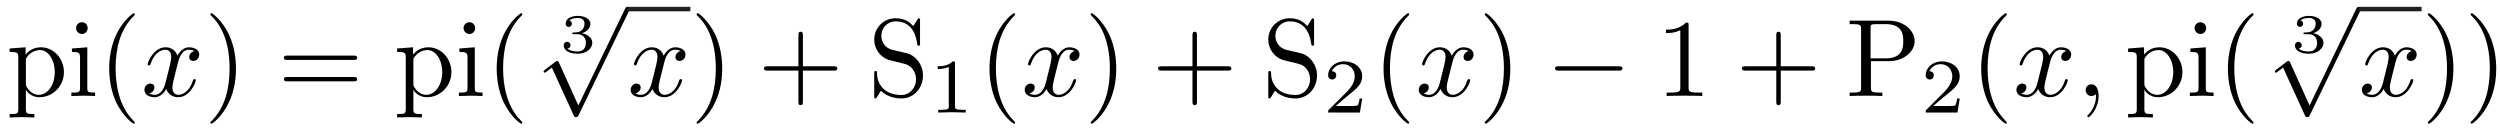
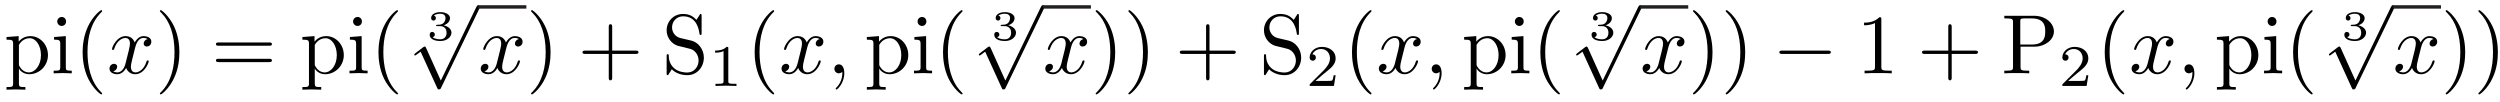
- <svg xmlns="http://www.w3.org/2000/svg" xmlns:xlink="http://www.w3.org/1999/xlink" width="226pt" height="12pt" viewBox="0 0 226 12" version="1.1">
+ <svg xmlns="http://www.w3.org/2000/svg" xmlns:xlink="http://www.w3.org/1999/xlink" width="296pt" height="12pt" viewBox="0 0 296 12" version="1.1">
  <defs>
    <g>
      <symbol overflow="visible" id="glyph0-0">
        <path style="stroke:none;" d="M 1.719 -3.75 L 1.719 -4.406 L 0.281 -4.297 L 0.281 -3.984 C 0.984 -3.984 1.062 -3.922 1.062 -3.484 L 1.062 1.172 C 1.062 1.625 0.953 1.625 0.281 1.625 L 0.281 1.938 C 0.625 1.922 1.141 1.906 1.391 1.906 C 1.672 1.906 2.172 1.922 2.516 1.938 L 2.516 1.625 C 1.859 1.625 1.75 1.625 1.75 1.172 L 1.75 -0.594 C 1.797 -0.422 2.219 0.109 2.969 0.109 C 4.156 0.109 5.188 -0.875 5.188 -2.156 C 5.188 -3.422 4.234 -4.406 3.109 -4.406 C 2.328 -4.406 1.906 -3.969 1.719 -3.75 Z M 1.75 -1.141 L 1.75 -3.359 C 2.031 -3.875 2.516 -4.156 3.031 -4.156 C 3.766 -4.156 4.359 -3.281 4.359 -2.156 C 4.359 -0.953 3.672 -0.109 2.938 -0.109 C 2.531 -0.109 2.156 -0.312 1.891 -0.719 C 1.75 -0.922 1.75 -0.938 1.75 -1.141 Z M 1.75 -1.141 " />
      </symbol>
      <symbol overflow="visible" id="glyph0-1">
        <path style="stroke:none;" d="M 1.766 -4.406 L 0.375 -4.297 L 0.375 -3.984 C 1.016 -3.984 1.109 -3.922 1.109 -3.438 L 1.109 -0.75 C 1.109 -0.312 1 -0.312 0.328 -0.312 L 0.328 0 C 0.641 -0.016 1.188 -0.031 1.422 -0.031 C 1.781 -0.031 2.125 -0.016 2.469 0 L 2.469 -0.312 C 1.797 -0.312 1.766 -0.359 1.766 -0.75 Z M 1.797 -6.141 C 1.797 -6.453 1.562 -6.672 1.281 -6.672 C 0.969 -6.672 0.75 -6.406 0.75 -6.141 C 0.75 -5.875 0.969 -5.609 1.281 -5.609 C 1.562 -5.609 1.797 -5.828 1.797 -6.141 Z M 1.797 -6.141 " />
      </symbol>
      <symbol overflow="visible" id="glyph0-2">
        <path style="stroke:none;" d="M 3.297 2.391 C 3.297 2.359 3.297 2.344 3.125 2.172 C 1.891 0.922 1.562 -0.969 1.562 -2.5 C 1.562 -4.234 1.938 -5.969 3.172 -7.203 C 3.297 -7.328 3.297 -7.344 3.297 -7.375 C 3.297 -7.453 3.266 -7.484 3.203 -7.484 C 3.094 -7.484 2.203 -6.797 1.609 -5.531 C 1.109 -4.438 0.984 -3.328 0.984 -2.5 C 0.984 -1.719 1.094 -0.516 1.641 0.625 C 2.25 1.844 3.094 2.5 3.203 2.5 C 3.266 2.5 3.297 2.469 3.297 2.391 Z M 3.297 2.391 " />
      </symbol>
      <symbol overflow="visible" id="glyph0-3">
        <path style="stroke:none;" d="M 2.875 -2.5 C 2.875 -3.266 2.766 -4.469 2.219 -5.609 C 1.625 -6.828 0.766 -7.484 0.672 -7.484 C 0.609 -7.484 0.562 -7.438 0.562 -7.375 C 0.562 -7.344 0.562 -7.328 0.75 -7.141 C 1.734 -6.156 2.297 -4.578 2.297 -2.5 C 2.297 -0.781 1.938 0.969 0.703 2.219 C 0.562 2.344 0.562 2.359 0.562 2.391 C 0.562 2.453 0.609 2.5 0.672 2.5 C 0.766 2.5 1.672 1.812 2.25 0.547 C 2.766 -0.547 2.875 -1.656 2.875 -2.5 Z M 2.875 -2.5 " />
      </symbol>
      <symbol overflow="visible" id="glyph0-4">
        <path style="stroke:none;" d="M 6.844 -3.266 C 7 -3.266 7.188 -3.266 7.188 -3.453 C 7.188 -3.656 7 -3.656 6.859 -3.656 L 0.891 -3.656 C 0.75 -3.656 0.562 -3.656 0.562 -3.453 C 0.562 -3.266 0.75 -3.266 0.891 -3.266 Z M 6.859 -1.328 C 7 -1.328 7.188 -1.328 7.188 -1.531 C 7.188 -1.719 7 -1.719 6.844 -1.719 L 0.891 -1.719 C 0.75 -1.719 0.562 -1.719 0.562 -1.531 C 0.562 -1.328 0.75 -1.328 0.891 -1.328 Z M 6.859 -1.328 " />
      </symbol>
      <symbol overflow="visible" id="glyph0-5">
        <path style="stroke:none;" d="M 4.078 -2.297 L 6.859 -2.297 C 7 -2.297 7.188 -2.297 7.188 -2.5 C 7.188 -2.688 7 -2.688 6.859 -2.688 L 4.078 -2.688 L 4.078 -5.484 C 4.078 -5.625 4.078 -5.812 3.875 -5.812 C 3.672 -5.812 3.672 -5.625 3.672 -5.484 L 3.672 -2.688 L 0.891 -2.688 C 0.75 -2.688 0.562 -2.688 0.562 -2.5 C 0.562 -2.297 0.75 -2.297 0.891 -2.297 L 3.672 -2.297 L 3.672 0.5 C 3.672 0.641 3.672 0.828 3.875 0.828 C 4.078 0.828 4.078 0.641 4.078 0.5 Z M 4.078 -2.297 " />
      </symbol>
      <symbol overflow="visible" id="glyph0-6">
        <path style="stroke:none;" d="M 3.484 -3.875 L 2.203 -4.172 C 1.578 -4.328 1.203 -4.859 1.203 -5.438 C 1.203 -6.141 1.734 -6.75 2.516 -6.75 C 4.172 -6.75 4.391 -5.109 4.453 -4.672 C 4.469 -4.609 4.469 -4.547 4.578 -4.547 C 4.703 -4.547 4.703 -4.594 4.703 -4.781 L 4.703 -6.781 C 4.703 -6.953 4.703 -7.031 4.594 -7.031 C 4.531 -7.031 4.516 -7.016 4.453 -6.891 L 4.094 -6.328 C 3.797 -6.625 3.391 -7.031 2.5 -7.031 C 1.391 -7.031 0.562 -6.156 0.562 -5.094 C 0.562 -4.266 1.094 -3.531 1.859 -3.266 C 1.969 -3.234 2.484 -3.109 3.188 -2.938 C 3.453 -2.875 3.75 -2.797 4.031 -2.438 C 4.234 -2.172 4.344 -1.844 4.344 -1.516 C 4.344 -0.812 3.844 -0.094 3 -0.094 C 2.719 -0.094 1.953 -0.141 1.422 -0.625 C 0.844 -1.172 0.812 -1.797 0.812 -2.156 C 0.797 -2.266 0.719 -2.266 0.688 -2.266 C 0.562 -2.266 0.562 -2.188 0.562 -2.016 L 0.562 -0.016 C 0.562 0.156 0.562 0.219 0.672 0.219 C 0.734 0.219 0.75 0.203 0.812 0.094 C 0.812 0.078 0.844 0.047 1.172 -0.484 C 1.484 -0.141 2.125 0.219 3.016 0.219 C 4.172 0.219 4.969 -0.75 4.969 -1.859 C 4.969 -2.844 4.312 -3.672 3.484 -3.875 Z M 3.484 -3.875 " />
      </symbol>
      <symbol overflow="visible" id="glyph0-7">
        <path style="stroke:none;" d="M 2.938 -6.375 C 2.938 -6.625 2.938 -6.641 2.703 -6.641 C 2.078 -6 1.203 -6 0.891 -6 L 0.891 -5.688 C 1.094 -5.688 1.672 -5.688 2.188 -5.953 L 2.188 -0.781 C 2.188 -0.422 2.156 -0.312 1.266 -0.312 L 0.953 -0.312 L 0.953 0 C 1.297 -0.031 2.156 -0.031 2.562 -0.031 C 2.953 -0.031 3.828 -0.031 4.172 0 L 4.172 -0.312 L 3.859 -0.312 C 2.953 -0.312 2.938 -0.422 2.938 -0.781 Z M 2.938 -6.375 " />
      </symbol>
      <symbol overflow="visible" id="glyph0-8">
        <path style="stroke:none;" d="M 2.266 -3.156 L 3.953 -3.156 C 5.141 -3.156 6.219 -3.953 6.219 -4.953 C 6.219 -5.938 5.234 -6.812 3.875 -6.812 L 0.344 -6.812 L 0.344 -6.5 L 0.594 -6.5 C 1.359 -6.5 1.375 -6.391 1.375 -6.031 L 1.375 -0.781 C 1.375 -0.422 1.359 -0.312 0.594 -0.312 L 0.344 -0.312 L 0.344 0 C 0.703 -0.031 1.438 -0.031 1.812 -0.031 C 2.188 -0.031 2.938 -0.031 3.297 0 L 3.297 -0.312 L 3.047 -0.312 C 2.281 -0.312 2.266 -0.422 2.266 -0.781 Z M 2.234 -3.406 L 2.234 -6.094 C 2.234 -6.438 2.25 -6.5 2.719 -6.5 L 3.609 -6.5 C 5.188 -6.5 5.188 -5.438 5.188 -4.953 C 5.188 -4.484 5.188 -3.406 3.609 -3.406 Z M 2.234 -3.406 " />
      </symbol>
      <symbol overflow="visible" id="glyph1-0">
        <path style="stroke:none;" d="M 3.328 -3.016 C 3.391 -3.266 3.625 -4.188 4.312 -4.188 C 4.359 -4.188 4.609 -4.188 4.812 -4.062 C 4.531 -4 4.344 -3.766 4.344 -3.516 C 4.344 -3.359 4.453 -3.172 4.719 -3.172 C 4.938 -3.172 5.25 -3.344 5.25 -3.75 C 5.25 -4.266 4.672 -4.406 4.328 -4.406 C 3.75 -4.406 3.406 -3.875 3.281 -3.656 C 3.031 -4.312 2.5 -4.406 2.203 -4.406 C 1.172 -4.406 0.594 -3.125 0.594 -2.875 C 0.594 -2.766 0.703 -2.766 0.719 -2.766 C 0.797 -2.766 0.828 -2.797 0.844 -2.875 C 1.188 -3.938 1.844 -4.188 2.188 -4.188 C 2.375 -4.188 2.719 -4.094 2.719 -3.516 C 2.719 -3.203 2.547 -2.547 2.188 -1.141 C 2.031 -0.531 1.672 -0.109 1.234 -0.109 C 1.172 -0.109 0.953 -0.109 0.734 -0.234 C 0.984 -0.297 1.203 -0.5 1.203 -0.781 C 1.203 -1.047 0.984 -1.125 0.844 -1.125 C 0.531 -1.125 0.297 -0.875 0.297 -0.547 C 0.297 -0.094 0.781 0.109 1.219 0.109 C 1.891 0.109 2.25 -0.594 2.266 -0.641 C 2.391 -0.281 2.75 0.109 3.344 0.109 C 4.375 0.109 4.938 -1.172 4.938 -1.422 C 4.938 -1.531 4.859 -1.531 4.828 -1.531 C 4.734 -1.531 4.719 -1.484 4.688 -1.422 C 4.359 -0.344 3.688 -0.109 3.375 -0.109 C 2.984 -0.109 2.828 -0.422 2.828 -0.766 C 2.828 -0.984 2.875 -1.203 2.984 -1.641 Z M 3.328 -3.016 " />
      </symbol>
      <symbol overflow="visible" id="glyph1-1">
        <path style="stroke:none;" d="M 2.031 -0.016 C 2.031 -0.672 1.781 -1.062 1.391 -1.062 C 1.062 -1.062 0.859 -0.812 0.859 -0.531 C 0.859 -0.266 1.062 0 1.391 0 C 1.5 0 1.641 -0.047 1.734 -0.125 C 1.766 -0.156 1.781 -0.156 1.781 -0.156 C 1.797 -0.156 1.797 -0.156 1.797 -0.016 C 1.797 0.734 1.453 1.328 1.125 1.656 C 1.016 1.766 1.016 1.781 1.016 1.812 C 1.016 1.891 1.062 1.922 1.109 1.922 C 1.219 1.922 2.031 1.156 2.031 -0.016 Z M 2.031 -0.016 " />
      </symbol>
      <symbol overflow="visible" id="glyph2-0">
        <path style="stroke:none;" d="M 1.641 -1.656 C 2.109 -1.656 2.406 -1.359 2.406 -0.875 C 2.406 -0.359 2.094 -0.094 1.656 -0.094 C 1.594 -0.094 1 -0.094 0.75 -0.359 C 0.953 -0.391 1.016 -0.531 1.016 -0.656 C 1.016 -0.844 0.875 -0.969 0.703 -0.969 C 0.547 -0.969 0.406 -0.859 0.406 -0.641 C 0.406 -0.125 0.984 0.109 1.672 0.109 C 2.484 0.109 2.984 -0.391 2.984 -0.875 C 2.984 -1.281 2.625 -1.625 2.062 -1.75 C 2.656 -1.953 2.812 -2.328 2.812 -2.609 C 2.812 -3.016 2.312 -3.312 1.688 -3.312 C 1.062 -3.312 0.578 -3.062 0.578 -2.609 C 0.578 -2.375 0.766 -2.312 0.859 -2.312 C 1 -2.312 1.141 -2.422 1.141 -2.609 C 1.141 -2.719 1.078 -2.859 0.906 -2.891 C 1.109 -3.109 1.562 -3.125 1.672 -3.125 C 2.031 -3.125 2.281 -2.953 2.281 -2.609 C 2.281 -2.312 2.094 -1.859 1.578 -1.828 C 1.438 -1.828 1.422 -1.828 1.281 -1.812 C 1.234 -1.812 1.172 -1.812 1.172 -1.734 C 1.172 -1.656 1.219 -1.656 1.312 -1.656 Z M 1.641 -1.656 " />
      </symbol>
      <symbol overflow="visible" id="glyph3-0">
        <path style="stroke:none;" d="M 3.875 8.516 L 2.125 4.641 C 2.047 4.484 2 4.484 1.969 4.484 C 1.969 4.484 1.906 4.484 1.797 4.562 L 0.859 5.281 C 0.734 5.391 0.734 5.406 0.734 5.438 C 0.734 5.5 0.75 5.547 0.828 5.547 C 0.891 5.547 1.062 5.406 1.172 5.328 C 1.219 5.281 1.375 5.172 1.484 5.094 L 3.453 9.406 C 3.516 9.562 3.562 9.562 3.656 9.562 C 3.812 9.562 3.844 9.516 3.906 9.375 L 8.438 0 C 8.5 -0.141 8.5 -0.172 8.5 -0.203 C 8.5 -0.297 8.422 -0.406 8.297 -0.406 C 8.219 -0.406 8.156 -0.344 8.078 -0.188 Z M 3.875 8.516 " />
      </symbol>
      <symbol overflow="visible" id="glyph3-1">
        <path style="stroke:none;" d="M 6.562 -2.297 C 6.734 -2.297 6.922 -2.297 6.922 -2.5 C 6.922 -2.688 6.734 -2.688 6.562 -2.688 L 1.172 -2.688 C 1 -2.688 0.828 -2.688 0.828 -2.5 C 0.828 -2.297 1 -2.297 1.172 -2.297 Z M 6.562 -2.297 " />
      </symbol>
      <symbol overflow="visible" id="glyph4-0">
        <path style="stroke:none;" d="M 2.328 -4.438 C 2.328 -4.625 2.328 -4.625 2.125 -4.625 C 1.672 -4.188 1.047 -4.188 0.766 -4.188 L 0.766 -3.938 C 0.922 -3.938 1.391 -3.938 1.766 -4.125 L 1.766 -0.578 C 1.766 -0.344 1.766 -0.25 1.078 -0.25 L 0.812 -0.25 L 0.812 0 C 0.938 0 1.797 -0.031 2.047 -0.031 C 2.266 -0.031 3.141 0 3.297 0 L 3.297 -0.25 L 3.031 -0.25 C 2.328 -0.25 2.328 -0.344 2.328 -0.578 Z M 2.328 -4.438 " />
      </symbol>
      <symbol overflow="visible" id="glyph4-1">
        <path style="stroke:none;" d="M 3.516 -1.266 L 3.281 -1.266 C 3.266 -1.109 3.188 -0.703 3.094 -0.641 C 3.047 -0.594 2.516 -0.594 2.406 -0.594 L 1.125 -0.594 C 1.859 -1.234 2.109 -1.438 2.516 -1.766 C 3.031 -2.172 3.516 -2.609 3.516 -3.266 C 3.516 -4.109 2.781 -4.625 1.891 -4.625 C 1.031 -4.625 0.438 -4.016 0.438 -3.375 C 0.438 -3.031 0.734 -2.984 0.812 -2.984 C 0.969 -2.984 1.172 -3.109 1.172 -3.359 C 1.172 -3.484 1.125 -3.734 0.766 -3.734 C 0.984 -4.219 1.453 -4.375 1.781 -4.375 C 2.484 -4.375 2.844 -3.828 2.844 -3.266 C 2.844 -2.656 2.406 -2.188 2.188 -1.938 L 0.516 -0.266 C 0.438 -0.203 0.438 -0.188 0.438 0 L 3.312 0 Z M 3.516 -1.266 " />
      </symbol>
    </g>
  </defs>
  <g id="surface1">
    <g style="fill:rgb(0%,0%,0%);fill-opacity:1;">
-       <use xlink:href="#glyph0-0" x="0.591" y="8.681" />
-     </g>
-     <g style="fill:rgb(0%,0%,0%);fill-opacity:1;">
-       <use xlink:href="#glyph0-1" x="6.126" y="8.681" />
-     </g>
-     <g style="fill:rgb(0%,0%,0%);fill-opacity:1;">
-       <use xlink:href="#glyph0-2" x="8.889" y="8.681" />
-     </g>
-     <g style="fill:rgb(0%,0%,0%);fill-opacity:1;">
-       <use xlink:href="#glyph1-0" x="12.759" y="8.681" />
-     </g>
-     <g style="fill:rgb(0%,0%,0%);fill-opacity:1;">
-       <use xlink:href="#glyph0-3" x="18.456" y="8.681" />
-     </g>
-     <g style="fill:rgb(0%,0%,0%);fill-opacity:1;">
-       <use xlink:href="#glyph0-4" x="25.098" y="8.681" />
-     </g>
-     <g style="fill:rgb(0%,0%,0%);fill-opacity:1;">
-       <use xlink:href="#glyph0-0" x="35.619" y="8.681" />
-     </g>
-     <g style="fill:rgb(0%,0%,0%);fill-opacity:1;">
-       <use xlink:href="#glyph0-1" x="41.154" y="8.681" />
-     </g>
-     <g style="fill:rgb(0%,0%,0%);fill-opacity:1;">
-       <use xlink:href="#glyph0-2" x="43.917" y="8.681" />
-     </g>
-     <g style="fill:rgb(0%,0%,0%);fill-opacity:1;">
-       <use xlink:href="#glyph2-0" x="50.559" y="4.748" />
-     </g>
-     <g style="fill:rgb(0%,0%,0%);fill-opacity:1;">
-       <use xlink:href="#glyph3-0" x="48.408" y="1.022" />
-     </g>
-     <path style="fill:none;stroke-width:4.05;stroke-linecap:butt;stroke-linejoin:miter;stroke:rgb(13.73%,12.16%,12.549%);stroke-opacity:1;stroke-miterlimit:10;" d="M 567.148 111.797 L 624.102 111.797 " transform="matrix(0.1,0,0,-0.1,0,12)" />
-     <g style="fill:rgb(0%,0%,0%);fill-opacity:1;">
-       <use xlink:href="#glyph1-0" x="56.715" y="8.681" />
-     </g>
-     <g style="fill:rgb(0%,0%,0%);fill-opacity:1;">
-       <use xlink:href="#glyph0-3" x="62.412" y="8.681" />
-     </g>
-     <g style="fill:rgb(0%,0%,0%);fill-opacity:1;">
-       <use xlink:href="#glyph0-5" x="68.505" y="8.681" />
-     </g>
-     <g style="fill:rgb(0%,0%,0%);fill-opacity:1;">
-       <use xlink:href="#glyph0-6" x="78.468" y="8.681" />
-     </g>
-     <g style="fill:rgb(0%,0%,0%);fill-opacity:1;">
-       <use xlink:href="#glyph4-0" x="84.003" y="10.175" />
-     </g>
-     <g style="fill:rgb(0%,0%,0%);fill-opacity:1;">
-       <use xlink:href="#glyph0-2" x="88.467" y="8.681" />
-     </g>
-     <g style="fill:rgb(0%,0%,0%);fill-opacity:1;">
-       <use xlink:href="#glyph1-0" x="92.337" y="8.681" />
-     </g>
-     <g style="fill:rgb(0%,0%,0%);fill-opacity:1;">
-       <use xlink:href="#glyph0-3" x="98.034" y="8.681" />
-     </g>
-     <g style="fill:rgb(0%,0%,0%);fill-opacity:1;">
-       <use xlink:href="#glyph0-5" x="104.127" y="8.681" />
-     </g>
-     <g style="fill:rgb(0%,0%,0%);fill-opacity:1;">
-       <use xlink:href="#glyph0-6" x="114.09" y="8.681" />
-     </g>
-     <g style="fill:rgb(0%,0%,0%);fill-opacity:1;">
-       <use xlink:href="#glyph4-1" x="119.625" y="10.175" />
-     </g>
-     <g style="fill:rgb(0%,0%,0%);fill-opacity:1;">
-       <use xlink:href="#glyph0-2" x="124.089" y="8.681" />
-     </g>
-     <g style="fill:rgb(0%,0%,0%);fill-opacity:1;">
-       <use xlink:href="#glyph1-0" x="127.959" y="8.681" />
-     </g>
-     <g style="fill:rgb(0%,0%,0%);fill-opacity:1;">
-       <use xlink:href="#glyph0-3" x="133.656" y="8.681" />
-     </g>
-     <g style="fill:rgb(0%,0%,0%);fill-opacity:1;">
-       <use xlink:href="#glyph3-1" x="139.749" y="8.681" />
-     </g>
-     <g style="fill:rgb(0%,0%,0%);fill-opacity:1;">
-       <use xlink:href="#glyph0-7" x="149.712" y="8.681" />
-     </g>
-     <g style="fill:rgb(0%,0%,0%);fill-opacity:1;">
-       <use xlink:href="#glyph0-5" x="156.903" y="8.681" />
-     </g>
-     <g style="fill:rgb(0%,0%,0%);fill-opacity:1;">
-       <use xlink:href="#glyph0-8" x="166.866" y="8.681" />
-     </g>
-     <g style="fill:rgb(0%,0%,0%);fill-opacity:1;">
-       <use xlink:href="#glyph4-1" x="173.643" y="10.175" />
-     </g>
-     <g style="fill:rgb(0%,0%,0%);fill-opacity:1;">
-       <use xlink:href="#glyph0-2" x="178.116" y="8.681" />
-     </g>
-     <g style="fill:rgb(0%,0%,0%);fill-opacity:1;">
-       <use xlink:href="#glyph1-0" x="181.986" y="8.681" />
-     </g>
-     <g style="fill:rgb(0%,0%,0%);fill-opacity:1;">
-       <use xlink:href="#glyph1-1" x="187.683" y="8.681" />
-     </g>
-     <g style="fill:rgb(0%,0%,0%);fill-opacity:1;">
-       <use xlink:href="#glyph0-0" x="192.102" y="8.681" />
-     </g>
-     <g style="fill:rgb(0%,0%,0%);fill-opacity:1;">
-       <use xlink:href="#glyph0-1" x="197.637" y="8.681" />
-     </g>
-     <g style="fill:rgb(0%,0%,0%);fill-opacity:1;">
-       <use xlink:href="#glyph0-2" x="200.418" y="8.681" />
-     </g>
-     <g style="fill:rgb(0%,0%,0%);fill-opacity:1;">
-       <use xlink:href="#glyph2-0" x="207.06" y="4.748" />
-     </g>
-     <g style="fill:rgb(0%,0%,0%);fill-opacity:1;">
-       <use xlink:href="#glyph3-0" x="204.909" y="1.022" />
-     </g>
-     <path style="fill:none;stroke-width:4.05;stroke-linecap:butt;stroke-linejoin:miter;stroke:rgb(13.73%,12.16%,12.549%);stroke-opacity:1;stroke-miterlimit:10;" d="M 2132.148 111.797 L 2189.141 111.797 " transform="matrix(0.1,0,0,-0.1,0,12)" />
-     <g style="fill:rgb(0%,0%,0%);fill-opacity:1;">
-       <use xlink:href="#glyph1-0" x="213.216" y="8.681" />
-     </g>
-     <g style="fill:rgb(0%,0%,0%);fill-opacity:1;">
-       <use xlink:href="#glyph0-3" x="218.913" y="8.681" />
-     </g>
-     <g style="fill:rgb(0%,0%,0%);fill-opacity:1;">
-       <use xlink:href="#glyph0-3" x="222.783" y="8.681" />
+       <use xlink:href="#glyph0-0" x="0.491" y="8.681" />
+     </g>
+     <g style="fill:rgb(0%,0%,0%);fill-opacity:1;">
+       <use xlink:href="#glyph0-1" x="6.026" y="8.681" />
+     </g>
+     <g style="fill:rgb(0%,0%,0%);fill-opacity:1;">
+       <use xlink:href="#glyph0-2" x="8.798" y="8.681" />
+     </g>
+     <g style="fill:rgb(0%,0%,0%);fill-opacity:1;">
+       <use xlink:href="#glyph1-0" x="12.668" y="8.681" />
+     </g>
+     <g style="fill:rgb(0%,0%,0%);fill-opacity:1;">
+       <use xlink:href="#glyph0-3" x="18.365" y="8.681" />
+     </g>
+     <g style="fill:rgb(0%,0%,0%);fill-opacity:1;">
+       <use xlink:href="#glyph0-4" x="25.007" y="8.681" />
+     </g>
+     <g style="fill:rgb(0%,0%,0%);fill-opacity:1;">
+       <use xlink:href="#glyph0-0" x="35.519" y="8.681" />
+     </g>
+     <g style="fill:rgb(0%,0%,0%);fill-opacity:1;">
+       <use xlink:href="#glyph0-1" x="41.054" y="8.681" />
+     </g>
+     <g style="fill:rgb(0%,0%,0%);fill-opacity:1;">
+       <use xlink:href="#glyph0-2" x="43.826" y="8.681" />
+     </g>
+     <g style="fill:rgb(0%,0%,0%);fill-opacity:1;">
+       <use xlink:href="#glyph2-0" x="50.468" y="4.748" />
+     </g>
+     <g style="fill:rgb(0%,0%,0%);fill-opacity:1;">
+       <use xlink:href="#glyph3-0" x="48.317" y="1.022" />
+     </g>
+     <path style="fill:none;stroke-width:4.05;stroke-linecap:butt;stroke-linejoin:miter;stroke:rgb(13.73%,12.16%,12.549%);stroke-opacity:1;stroke-miterlimit:10;" d="M 566.25 111.797 L 623.203 111.797 " transform="matrix(0.1,0,0,-0.1,0,12)" />
+     <g style="fill:rgb(0%,0%,0%);fill-opacity:1;">
+       <use xlink:href="#glyph1-0" x="56.624" y="8.681" />
+     </g>
+     <g style="fill:rgb(0%,0%,0%);fill-opacity:1;">
+       <use xlink:href="#glyph0-3" x="62.312" y="8.681" />
+     </g>
+     <g style="fill:rgb(0%,0%,0%);fill-opacity:1;">
+       <use xlink:href="#glyph0-5" x="68.405" y="8.681" />
+     </g>
+     <g style="fill:rgb(0%,0%,0%);fill-opacity:1;">
+       <use xlink:href="#glyph0-6" x="78.368" y="8.681" />
+     </g>
+     <g style="fill:rgb(0%,0%,0%);fill-opacity:1;">
+       <use xlink:href="#glyph4-0" x="83.903" y="10.175" />
+     </g>
+     <g style="fill:rgb(0%,0%,0%);fill-opacity:1;">
+       <use xlink:href="#glyph0-2" x="88.367" y="8.681" />
+     </g>
+     <g style="fill:rgb(0%,0%,0%);fill-opacity:1;">
+       <use xlink:href="#glyph1-0" x="92.237" y="8.681" />
+     </g>
+     <g style="fill:rgb(0%,0%,0%);fill-opacity:1;">
+       <use xlink:href="#glyph1-1" x="97.934" y="8.681" />
+     </g>
+     <g style="fill:rgb(0%,0%,0%);fill-opacity:1;">
+       <use xlink:href="#glyph0-0" x="102.353" y="8.681" />
+     </g>
+     <g style="fill:rgb(0%,0%,0%);fill-opacity:1;">
+       <use xlink:href="#glyph0-1" x="107.888" y="8.681" />
+     </g>
+     <g style="fill:rgb(0%,0%,0%);fill-opacity:1;">
+       <use xlink:href="#glyph0-2" x="110.669" y="8.681" />
+     </g>
+     <g style="fill:rgb(0%,0%,0%);fill-opacity:1;">
+       <use xlink:href="#glyph2-0" x="117.311" y="4.748" />
+     </g>
+     <g style="fill:rgb(0%,0%,0%);fill-opacity:1;">
+       <use xlink:href="#glyph3-0" x="115.16" y="1.022" />
+     </g>
+     <path style="fill:none;stroke-width:4.05;stroke-linecap:butt;stroke-linejoin:miter;stroke:rgb(13.73%,12.16%,12.549%);stroke-opacity:1;stroke-miterlimit:10;" d="M 1234.688 111.797 L 1291.641 111.797 " transform="matrix(0.1,0,0,-0.1,0,12)" />
+     <g style="fill:rgb(0%,0%,0%);fill-opacity:1;">
+       <use xlink:href="#glyph1-0" x="123.467" y="8.681" />
+     </g>
+     <g style="fill:rgb(0%,0%,0%);fill-opacity:1;">
+       <use xlink:href="#glyph0-3" x="129.164" y="8.681" />
+     </g>
+     <g style="fill:rgb(0%,0%,0%);fill-opacity:1;">
+       <use xlink:href="#glyph0-3" x="133.034" y="8.681" />
+     </g>
+     <g style="fill:rgb(0%,0%,0%);fill-opacity:1;">
+       <use xlink:href="#glyph0-5" x="139.127" y="8.681" />
+     </g>
+     <g style="fill:rgb(0%,0%,0%);fill-opacity:1;">
+       <use xlink:href="#glyph0-6" x="149.09" y="8.681" />
+     </g>
+     <g style="fill:rgb(0%,0%,0%);fill-opacity:1;">
+       <use xlink:href="#glyph4-1" x="154.625" y="10.175" />
+     </g>
+     <g style="fill:rgb(0%,0%,0%);fill-opacity:1;">
+       <use xlink:href="#glyph0-2" x="159.089" y="8.681" />
+     </g>
+     <g style="fill:rgb(0%,0%,0%);fill-opacity:1;">
+       <use xlink:href="#glyph1-0" x="162.959" y="8.681" />
+     </g>
+     <g style="fill:rgb(0%,0%,0%);fill-opacity:1;">
+       <use xlink:href="#glyph1-1" x="168.656" y="8.681" />
+     </g>
+     <g style="fill:rgb(0%,0%,0%);fill-opacity:1;">
+       <use xlink:href="#glyph0-0" x="173.075" y="8.681" />
+     </g>
+     <g style="fill:rgb(0%,0%,0%);fill-opacity:1;">
+       <use xlink:href="#glyph0-1" x="178.61" y="8.681" />
+     </g>
+     <g style="fill:rgb(0%,0%,0%);fill-opacity:1;">
+       <use xlink:href="#glyph0-2" x="181.391" y="8.681" />
+     </g>
+     <g style="fill:rgb(0%,0%,0%);fill-opacity:1;">
+       <use xlink:href="#glyph2-0" x="188.033" y="4.748" />
+     </g>
+     <g style="fill:rgb(0%,0%,0%);fill-opacity:1;">
+       <use xlink:href="#glyph3-0" x="185.882" y="1.022" />
+     </g>
+     <path style="fill:none;stroke-width:4.05;stroke-linecap:butt;stroke-linejoin:miter;stroke:rgb(13.73%,12.16%,12.549%);stroke-opacity:1;stroke-miterlimit:10;" d="M 1941.875 111.797 L 1998.867 111.797 " transform="matrix(0.1,0,0,-0.1,0,12)" />
+     <g style="fill:rgb(0%,0%,0%);fill-opacity:1;">
+       <use xlink:href="#glyph1-0" x="194.189" y="8.681" />
+     </g>
+     <g style="fill:rgb(0%,0%,0%);fill-opacity:1;">
+       <use xlink:href="#glyph0-3" x="199.886" y="8.681" />
+     </g>
+     <g style="fill:rgb(0%,0%,0%);fill-opacity:1;">
+       <use xlink:href="#glyph0-3" x="203.756" y="8.681" />
+     </g>
+     <g style="fill:rgb(0%,0%,0%);fill-opacity:1;">
+       <use xlink:href="#glyph3-1" x="209.849" y="8.681" />
+     </g>
+     <g style="fill:rgb(0%,0%,0%);fill-opacity:1;">
+       <use xlink:href="#glyph0-7" x="219.812" y="8.681" />
+     </g>
+     <g style="fill:rgb(0%,0%,0%);fill-opacity:1;">
+       <use xlink:href="#glyph0-5" x="227.003" y="8.681" />
+     </g>
+     <g style="fill:rgb(0%,0%,0%);fill-opacity:1;">
+       <use xlink:href="#glyph0-8" x="236.966" y="8.681" />
+     </g>
+     <g style="fill:rgb(0%,0%,0%);fill-opacity:1;">
+       <use xlink:href="#glyph4-1" x="243.743" y="10.175" />
+     </g>
+     <g style="fill:rgb(0%,0%,0%);fill-opacity:1;">
+       <use xlink:href="#glyph0-2" x="248.216" y="8.681" />
+     </g>
+     <g style="fill:rgb(0%,0%,0%);fill-opacity:1;">
+       <use xlink:href="#glyph1-0" x="252.086" y="8.681" />
+     </g>
+     <g style="fill:rgb(0%,0%,0%);fill-opacity:1;">
+       <use xlink:href="#glyph1-1" x="257.783" y="8.681" />
+     </g>
+     <g style="fill:rgb(0%,0%,0%);fill-opacity:1;">
+       <use xlink:href="#glyph0-0" x="262.202" y="8.681" />
+     </g>
+     <g style="fill:rgb(0%,0%,0%);fill-opacity:1;">
+       <use xlink:href="#glyph0-1" x="267.737" y="8.681" />
+     </g>
+     <g style="fill:rgb(0%,0%,0%);fill-opacity:1;">
+       <use xlink:href="#glyph0-2" x="270.518" y="8.681" />
+     </g>
+     <g style="fill:rgb(0%,0%,0%);fill-opacity:1;">
+       <use xlink:href="#glyph2-0" x="277.16" y="4.748" />
+     </g>
+     <g style="fill:rgb(0%,0%,0%);fill-opacity:1;">
+       <use xlink:href="#glyph3-0" x="275.009" y="1.022" />
+     </g>
+     <path style="fill:none;stroke-width:4.05;stroke-linecap:butt;stroke-linejoin:miter;stroke:rgb(13.73%,12.16%,12.549%);stroke-opacity:1;stroke-miterlimit:10;" d="M 2833.164 111.797 L 2890.117 111.797 " transform="matrix(0.1,0,0,-0.1,0,12)" />
+     <g style="fill:rgb(0%,0%,0%);fill-opacity:1;">
+       <use xlink:href="#glyph1-0" x="283.316" y="8.681" />
+     </g>
+     <g style="fill:rgb(0%,0%,0%);fill-opacity:1;">
+       <use xlink:href="#glyph0-3" x="289.004" y="8.681" />
+     </g>
+     <g style="fill:rgb(0%,0%,0%);fill-opacity:1;">
+       <use xlink:href="#glyph0-3" x="292.874" y="8.681" />
    </g>
  </g>
</svg>
